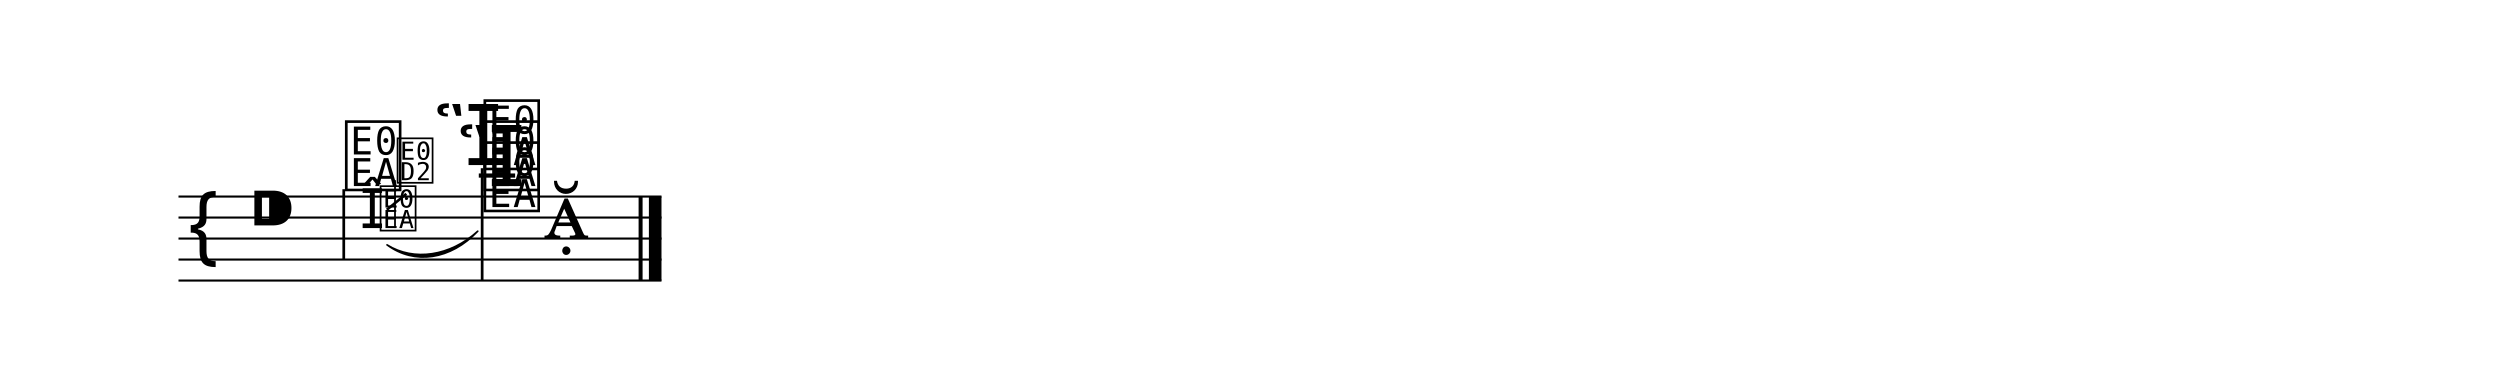
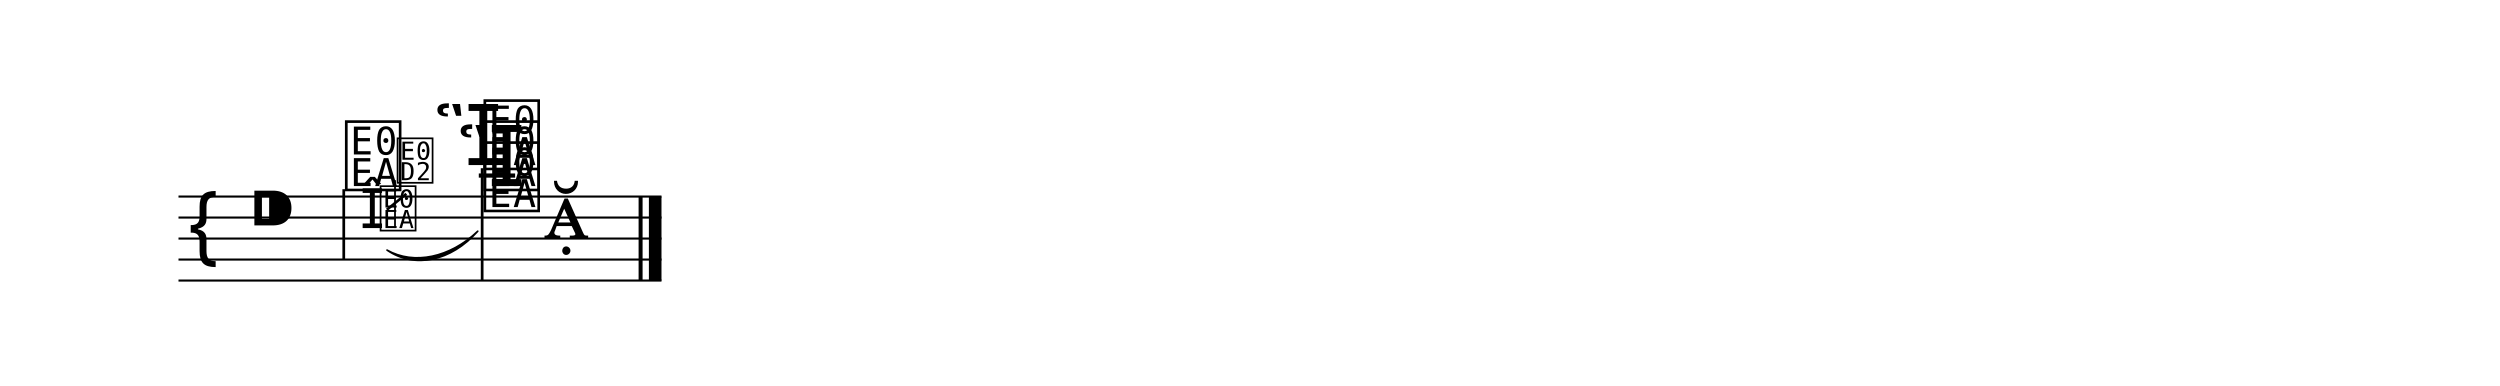
<svg xmlns="http://www.w3.org/2000/svg" width="1190.5" height="183.6" viewBox="0 0 119.05 18.36">
  <style>
  @font-face { font-family: 'Emmentaler'; src: local('Emmentaler'); }
  .music { font-family: 'Emmentaler', serif; }
</style>
  <g transform="translate(8.50,0.00) scale(1,1)">
    <line x1="0.00" y1="9.36" x2="23.00" y2="9.36" stroke="#000000" stroke-width="0.100" />
    <line x1="0.00" y1="10.36" x2="23.00" y2="10.36" stroke="#000000" stroke-width="0.100" />
    <line x1="0.00" y1="11.36" x2="23.00" y2="11.36" stroke="#000000" stroke-width="0.100" />
    <line x1="0.00" y1="12.36" x2="23.00" y2="12.36" stroke="#000000" stroke-width="0.100" />
    <line x1="0.00" y1="13.36" x2="23.00" y2="13.36" stroke="#000000" stroke-width="0.100" />
    <text class="music" x="0.30" y="12.36" font-size="4.00" data-pos="381"></text>
    <text class="music" x="3.30" y="11.36" font-size="4.00"></text>
    <line x1="14.30" y1="8.36" x2="16.03" y2="8.36" stroke="#000000" stroke-width="0.200" />
    <text class="music" x="7.80" y="8.86" font-size="4.00" data-pos="414"></text>
    <line x1="7.87" y1="9.01" x2="7.87" y2="12.36" stroke="#000000" stroke-width="0.130" />
    <text class="music" x="13.25" y="8.86" font-size="4.00" data-pos="441"></text>
    <text class="music" x="12.14" y="7.86" font-size="4.00" data-pos="441"></text>
    <text class="music" x="14.40" y="9.86" font-size="4.00" data-pos="441"></text>
    <text class="music" x="14.40" y="8.86" font-size="4.00" data-pos="441"></text>
    <text class="music" x="14.40" y="7.86" font-size="4.00" data-pos="441"></text>
    <line x1="14.46" y1="8.01" x2="14.46" y2="13.36" stroke="#000000" stroke-width="0.130" />
    <text class="music" x="17.40" y="11.36" font-size="4.00" data-pos="457"></text>
    <rect x="21.91" y="9.36" width="0.19" height="4.00" fill="#000000" />
    <rect x="22.40" y="9.36" width="0.60" height="4.00" fill="#000000" />
    <text class="music" x="8.66" y="10.86" font-size="2.60" data-pos="418"></text>
    <text class="music" x="9.50" y="10.86" font-size="2.60" data-pos="418"></text>
    <line x1="10.31" y1="10.86" x2="10.31" y2="8.58" stroke="#000000" stroke-width="0.085" data-pos="418" />
    <text class="music" x="10.31" y="8.58" font-size="2.60" fill="#000000" data-pos="418"></text>
    <line x1="9.92" y1="9.99" x2="10.85" y2="9.23" stroke="#000000" stroke-width="0.127" data-pos="418" />
-     <path d="M 9.93,11.66 C 11.24,12.63 12.96,12.37 14.25,11.01 C 12.94,12.20 11.21,12.46 9.93,11.66 Z" fill="#000000" stroke="#000000" stroke-width="0.08" stroke-linecap="round" stroke-linejoin="round" data-pos="418" />
+     <path d="M 9.93,11.91 C 11.24,12.81 12.97,12.45 14.25,11.01 C 12.93,12.27 11.21,12.63 9.93,11.91 Z" fill="#000000" stroke="#000000" stroke-width="0.08" stroke-linecap="round" stroke-linejoin="round" data-pos="418" />
  </g>
</svg>
